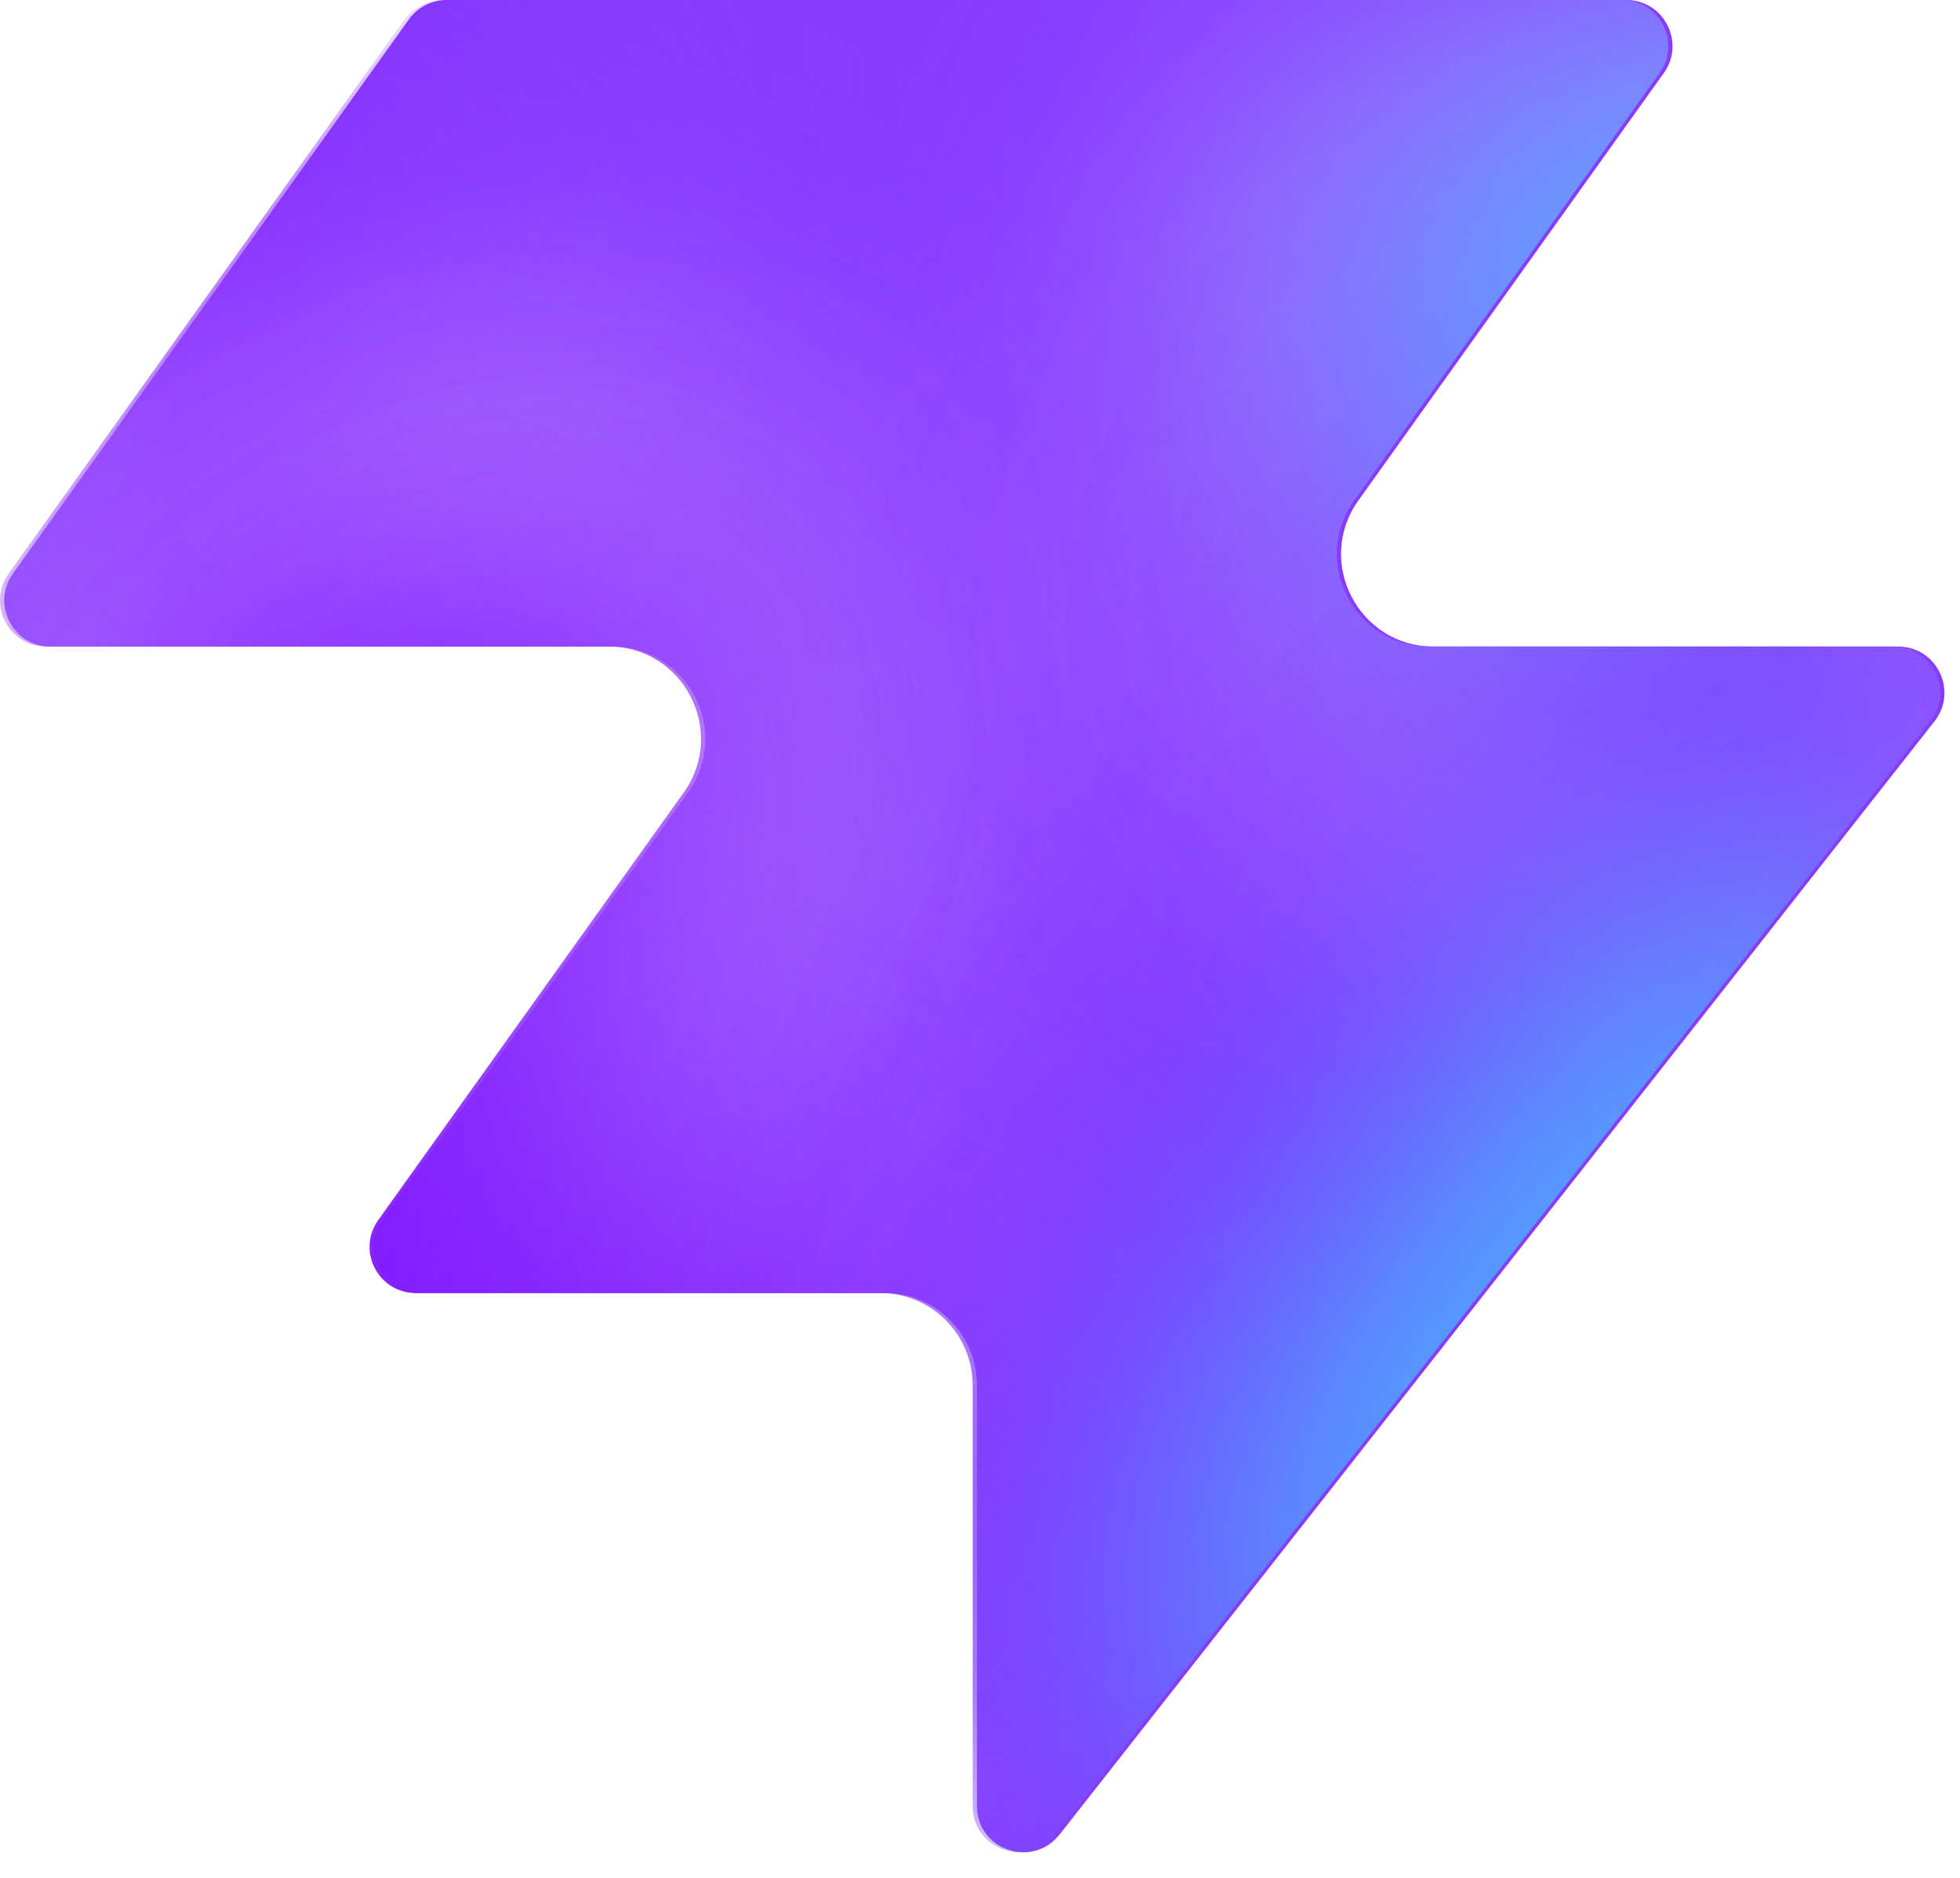
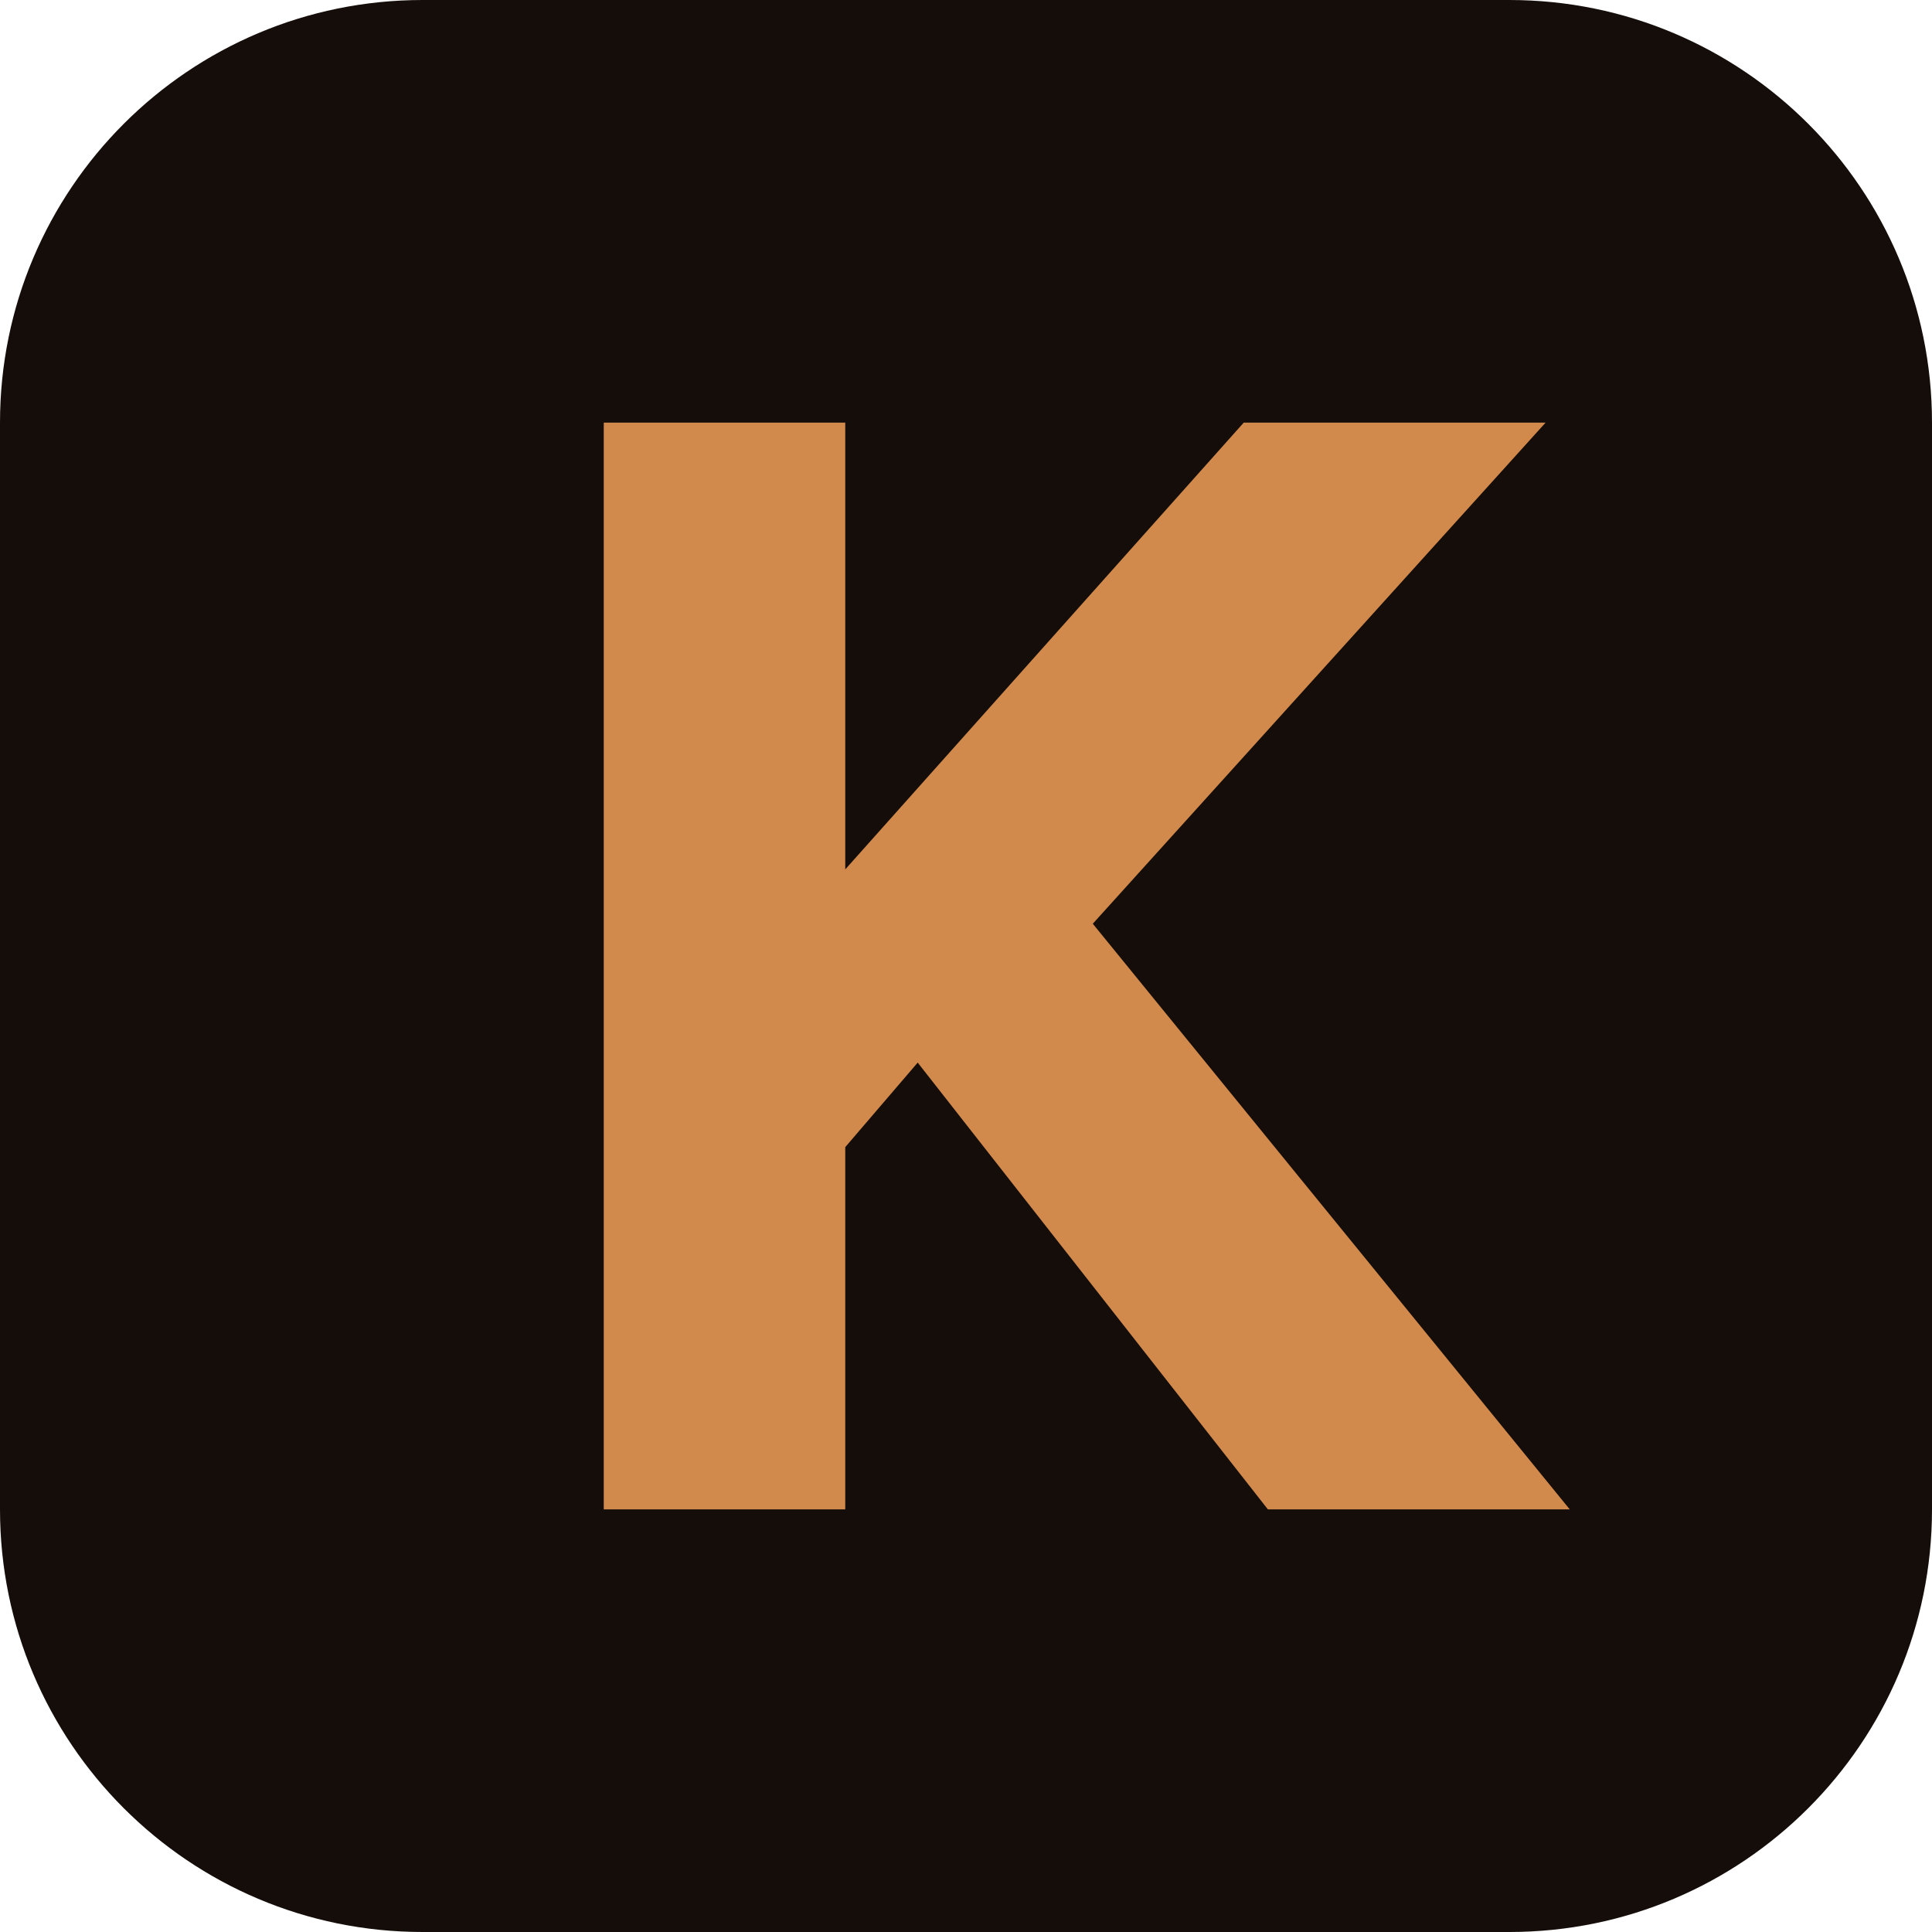
- <svg xmlns="http://www.w3.org/2000/svg" width="48" height="46" fill="none" viewBox="0 0 48 46">
-   <path fill="#863bff" d="M25.946 44.938c-.664.845-2.021.375-2.021-.698V33.937a2.26 2.26 0 0 0-2.262-2.262H10.287c-.92 0-1.456-1.04-.92-1.788l7.48-10.471c1.07-1.497 0-3.578-1.842-3.578H1.237c-.92 0-1.456-1.04-.92-1.788L10.013.474c.214-.297.556-.474.92-.474h28.894c.92 0 1.456 1.04.92 1.788l-7.48 10.471c-1.07 1.498 0 3.579 1.842 3.579h11.377c.943 0 1.473 1.088.89 1.83L25.947 44.94z" style="fill:#863bff;fill:color(display-p3 .525 .23 1);fill-opacity:1" />
-   <mask id="a" width="48" height="46" x="0" y="0" maskUnits="userSpaceOnUse" style="mask-type:alpha">
-     <path fill="#000" d="M25.842 44.938c-.664.844-2.021.375-2.021-.698V33.937a2.26 2.26 0 0 0-2.262-2.262H10.183c-.92 0-1.456-1.04-.92-1.788l7.48-10.471c1.07-1.498 0-3.579-1.842-3.579H1.133c-.92 0-1.456-1.04-.92-1.787L9.91.473c.214-.297.556-.474.92-.474h28.894c.92 0 1.456 1.04.92 1.788l-7.48 10.471c-1.07 1.498 0 3.578 1.842 3.578h11.377c.943 0 1.473 1.088.89 1.832L25.843 44.94z" style="fill:#000;fill-opacity:1" />
-   </mask>
-   <g mask="url(#a)">
-     <g filter="url(#b)">
-       <ellipse cx="5.508" cy="14.704" fill="#ede6ff" rx="5.508" ry="14.704" style="fill:#ede6ff;fill:color(display-p3 .927 .903 1);fill-opacity:1" transform="matrix(.00324 1 1 -.00324 -4.47 31.516)" />
-     </g>
-     <g filter="url(#c)">
-       <ellipse cx="10.399" cy="29.851" fill="#ede6ff" rx="10.399" ry="29.851" style="fill:#ede6ff;fill:color(display-p3 .927 .903 1);fill-opacity:1" transform="matrix(.00324 1 1 -.00324 -39.328 7.883)" />
-     </g>
-     <g filter="url(#d)">
-       <ellipse cx="5.508" cy="30.487" fill="#7e14ff" rx="5.508" ry="30.487" style="fill:#7e14ff;fill:color(display-p3 .492 .077 1);fill-opacity:1" transform="rotate(89.814 -25.913 -14.639)scale(1 -1)" />
-     </g>
-     <g filter="url(#e)">
-       <ellipse cx="5.508" cy="30.599" fill="#7e14ff" rx="5.508" ry="30.599" style="fill:#7e14ff;fill:color(display-p3 .492 .077 1);fill-opacity:1" transform="rotate(89.814 -32.644 -3.334)scale(1 -1)" />
-     </g>
-     <g filter="url(#f)">
-       <ellipse cx="5.508" cy="30.599" fill="#7e14ff" rx="5.508" ry="30.599" style="fill:#7e14ff;fill:color(display-p3 .492 .077 1);fill-opacity:1" transform="matrix(.00324 1 1 -.00324 -34.34 30.47)" />
-     </g>
-     <g filter="url(#g)">
-       <ellipse cx="14.072" cy="22.078" fill="#ede6ff" rx="14.072" ry="22.078" style="fill:#ede6ff;fill:color(display-p3 .927 .903 1);fill-opacity:1" transform="rotate(93.35 24.506 48.493)scale(-1 1)" />
-     </g>
-     <g filter="url(#h)">
-       <ellipse cx="3.47" cy="21.501" fill="#7e14ff" rx="3.47" ry="21.501" style="fill:#7e14ff;fill:color(display-p3 .492 .077 1);fill-opacity:1" transform="rotate(89.009 28.708 47.59)scale(-1 1)" />
-     </g>
-     <g filter="url(#i)">
-       <ellipse cx="3.47" cy="21.501" fill="#7e14ff" rx="3.47" ry="21.501" style="fill:#7e14ff;fill:color(display-p3 .492 .077 1);fill-opacity:1" transform="rotate(89.009 28.708 47.59)scale(-1 1)" />
-     </g>
-     <g filter="url(#j)">
-       <ellipse cx=".387" cy="8.972" fill="#7e14ff" rx="4.407" ry="29.108" style="fill:#7e14ff;fill:color(display-p3 .492 .077 1);fill-opacity:1" transform="rotate(39.51 .387 8.972)" />
-     </g>
-     <g filter="url(#k)">
-       <ellipse cx="47.523" cy="-6.092" fill="#7e14ff" rx="4.407" ry="29.108" style="fill:#7e14ff;fill:color(display-p3 .492 .077 1);fill-opacity:1" transform="rotate(37.892 47.523 -6.092)" />
-     </g>
-     <g filter="url(#l)">
-       <ellipse cx="41.412" cy="6.333" fill="#47bfff" rx="5.971" ry="9.665" style="fill:#47bfff;fill:color(display-p3 .28 .748 1);fill-opacity:1" transform="rotate(37.892 41.412 6.333)" />
-     </g>
-     <g filter="url(#m)">
-       <ellipse cx="-1.879" cy="38.332" fill="#7e14ff" rx="4.407" ry="29.108" style="fill:#7e14ff;fill:color(display-p3 .492 .077 1);fill-opacity:1" transform="rotate(37.892 -1.88 38.332)" />
-     </g>
-     <g filter="url(#n)">
-       <ellipse cx="-1.879" cy="38.332" fill="#7e14ff" rx="4.407" ry="29.108" style="fill:#7e14ff;fill:color(display-p3 .492 .077 1);fill-opacity:1" transform="rotate(37.892 -1.88 38.332)" />
-     </g>
-     <g filter="url(#o)">
-       <ellipse cx="35.651" cy="29.907" fill="#7e14ff" rx="4.407" ry="29.108" style="fill:#7e14ff;fill:color(display-p3 .492 .077 1);fill-opacity:1" transform="rotate(37.892 35.651 29.907)" />
-     </g>
-     <g filter="url(#p)">
-       <ellipse cx="38.418" cy="32.4" fill="#47bfff" rx="5.971" ry="15.297" style="fill:#47bfff;fill:color(display-p3 .28 .748 1);fill-opacity:1" transform="rotate(37.892 38.418 32.4)" />
-     </g>
-   </g>
-   <defs>
-     <filter id="b" width="60.045" height="41.654" x="-19.77" y="16.149" color-interpolation-filters="sRGB" filterUnits="userSpaceOnUse">
-       <feFlood flood-opacity="0" result="BackgroundImageFix" />
-       <feBlend in="SourceGraphic" in2="BackgroundImageFix" result="shape" />
-       <feGaussianBlur result="effect1_foregroundBlur_2002_17158" stdDeviation="7.659" />
-     </filter>
-     <filter id="c" width="90.34" height="51.437" x="-54.613" y="-7.533" color-interpolation-filters="sRGB" filterUnits="userSpaceOnUse">
-       <feFlood flood-opacity="0" result="BackgroundImageFix" />
-       <feBlend in="SourceGraphic" in2="BackgroundImageFix" result="shape" />
-       <feGaussianBlur result="effect1_foregroundBlur_2002_17158" stdDeviation="7.659" />
-     </filter>
-     <filter id="d" width="79.355" height="29.4" x="-49.64" y="2.03" color-interpolation-filters="sRGB" filterUnits="userSpaceOnUse">
-       <feFlood flood-opacity="0" result="BackgroundImageFix" />
-       <feBlend in="SourceGraphic" in2="BackgroundImageFix" result="shape" />
-       <feGaussianBlur result="effect1_foregroundBlur_2002_17158" stdDeviation="4.596" />
-     </filter>
-     <filter id="e" width="79.579" height="29.4" x="-45.045" y="20.029" color-interpolation-filters="sRGB" filterUnits="userSpaceOnUse">
-       <feFlood flood-opacity="0" result="BackgroundImageFix" />
-       <feBlend in="SourceGraphic" in2="BackgroundImageFix" result="shape" />
-       <feGaussianBlur result="effect1_foregroundBlur_2002_17158" stdDeviation="4.596" />
-     </filter>
-     <filter id="f" width="79.579" height="29.4" x="-43.513" y="21.178" color-interpolation-filters="sRGB" filterUnits="userSpaceOnUse">
-       <feFlood flood-opacity="0" result="BackgroundImageFix" />
-       <feBlend in="SourceGraphic" in2="BackgroundImageFix" result="shape" />
-       <feGaussianBlur result="effect1_foregroundBlur_2002_17158" stdDeviation="4.596" />
-     </filter>
-     <filter id="g" width="74.749" height="58.852" x="15.756" y="-17.901" color-interpolation-filters="sRGB" filterUnits="userSpaceOnUse">
-       <feFlood flood-opacity="0" result="BackgroundImageFix" />
-       <feBlend in="SourceGraphic" in2="BackgroundImageFix" result="shape" />
-       <feGaussianBlur result="effect1_foregroundBlur_2002_17158" stdDeviation="7.659" />
-     </filter>
-     <filter id="h" width="61.377" height="25.362" x="23.548" y="2.284" color-interpolation-filters="sRGB" filterUnits="userSpaceOnUse">
-       <feFlood flood-opacity="0" result="BackgroundImageFix" />
-       <feBlend in="SourceGraphic" in2="BackgroundImageFix" result="shape" />
-       <feGaussianBlur result="effect1_foregroundBlur_2002_17158" stdDeviation="4.596" />
-     </filter>
-     <filter id="i" width="61.377" height="25.362" x="23.548" y="2.284" color-interpolation-filters="sRGB" filterUnits="userSpaceOnUse">
-       <feFlood flood-opacity="0" result="BackgroundImageFix" />
-       <feBlend in="SourceGraphic" in2="BackgroundImageFix" result="shape" />
-       <feGaussianBlur result="effect1_foregroundBlur_2002_17158" stdDeviation="4.596" />
-     </filter>
-     <filter id="j" width="56.045" height="63.649" x="-27.636" y="-22.853" color-interpolation-filters="sRGB" filterUnits="userSpaceOnUse">
-       <feFlood flood-opacity="0" result="BackgroundImageFix" />
-       <feBlend in="SourceGraphic" in2="BackgroundImageFix" result="shape" />
-       <feGaussianBlur result="effect1_foregroundBlur_2002_17158" stdDeviation="4.596" />
-     </filter>
-     <filter id="k" width="54.814" height="64.646" x="20.116" y="-38.415" color-interpolation-filters="sRGB" filterUnits="userSpaceOnUse">
-       <feFlood flood-opacity="0" result="BackgroundImageFix" />
-       <feBlend in="SourceGraphic" in2="BackgroundImageFix" result="shape" />
-       <feGaussianBlur result="effect1_foregroundBlur_2002_17158" stdDeviation="4.596" />
-     </filter>
-     <filter id="l" width="33.541" height="35.313" x="24.641" y="-11.323" color-interpolation-filters="sRGB" filterUnits="userSpaceOnUse">
-       <feFlood flood-opacity="0" result="BackgroundImageFix" />
-       <feBlend in="SourceGraphic" in2="BackgroundImageFix" result="shape" />
-       <feGaussianBlur result="effect1_foregroundBlur_2002_17158" stdDeviation="4.596" />
-     </filter>
-     <filter id="m" width="54.814" height="64.646" x="-29.286" y="6.009" color-interpolation-filters="sRGB" filterUnits="userSpaceOnUse">
-       <feFlood flood-opacity="0" result="BackgroundImageFix" />
-       <feBlend in="SourceGraphic" in2="BackgroundImageFix" result="shape" />
-       <feGaussianBlur result="effect1_foregroundBlur_2002_17158" stdDeviation="4.596" />
-     </filter>
-     <filter id="n" width="54.814" height="64.646" x="-29.286" y="6.009" color-interpolation-filters="sRGB" filterUnits="userSpaceOnUse">
-       <feFlood flood-opacity="0" result="BackgroundImageFix" />
-       <feBlend in="SourceGraphic" in2="BackgroundImageFix" result="shape" />
-       <feGaussianBlur result="effect1_foregroundBlur_2002_17158" stdDeviation="4.596" />
-     </filter>
-     <filter id="o" width="54.814" height="64.646" x="8.244" y="-2.416" color-interpolation-filters="sRGB" filterUnits="userSpaceOnUse">
-       <feFlood flood-opacity="0" result="BackgroundImageFix" />
-       <feBlend in="SourceGraphic" in2="BackgroundImageFix" result="shape" />
-       <feGaussianBlur result="effect1_foregroundBlur_2002_17158" stdDeviation="4.596" />
-     </filter>
-     <filter id="p" width="39.409" height="43.623" x="18.713" y="10.588" color-interpolation-filters="sRGB" filterUnits="userSpaceOnUse">
-       <feFlood flood-opacity="0" result="BackgroundImageFix" />
-       <feBlend in="SourceGraphic" in2="BackgroundImageFix" result="shape" />
-       <feGaussianBlur result="effect1_foregroundBlur_2002_17158" stdDeviation="4.596" />
-     </filter>
-   </defs>
+ <svg xmlns="http://www.w3.org/2000/svg" viewBox="0 0 32 32">
+   <rect width="32" height="32" rx="7" fill="#140d0a" />
+   <path d="M10 7h4v7.4L20.6 7h5l-7.5 8.3L26 25h-5l-5.8-7.4L14 19v6h-4z" fill="#d28a4c" />
</svg>
